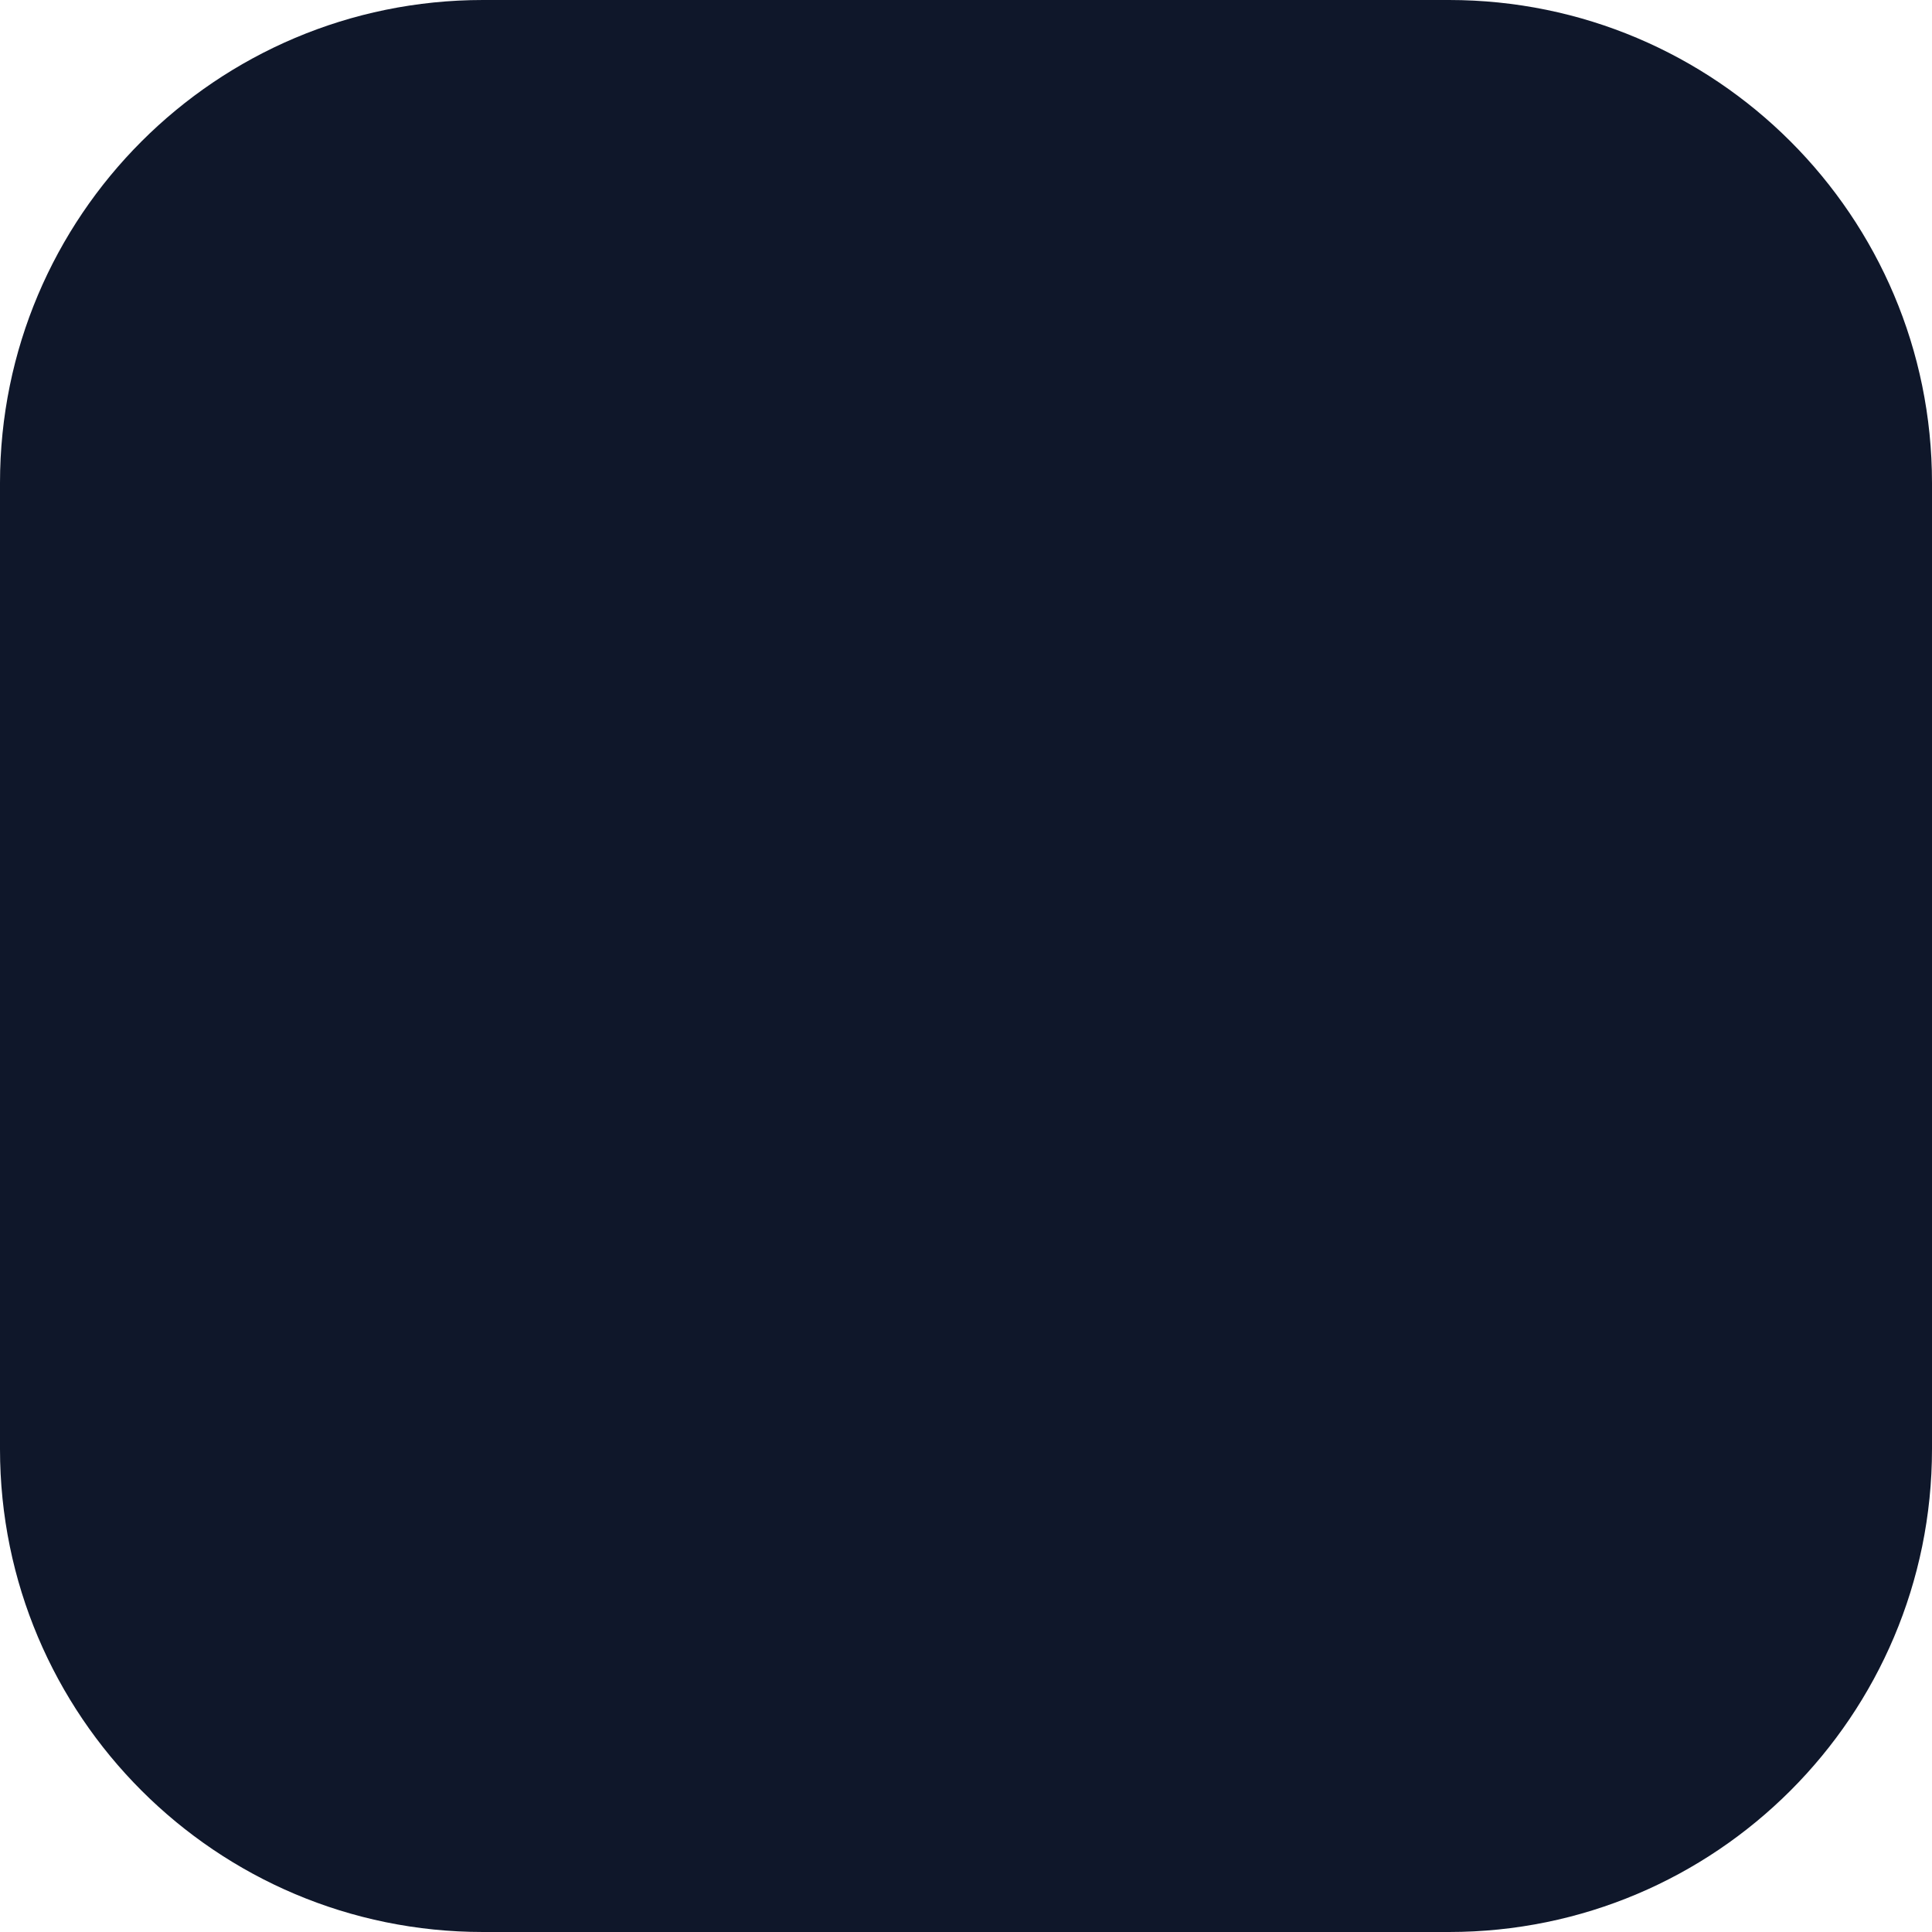
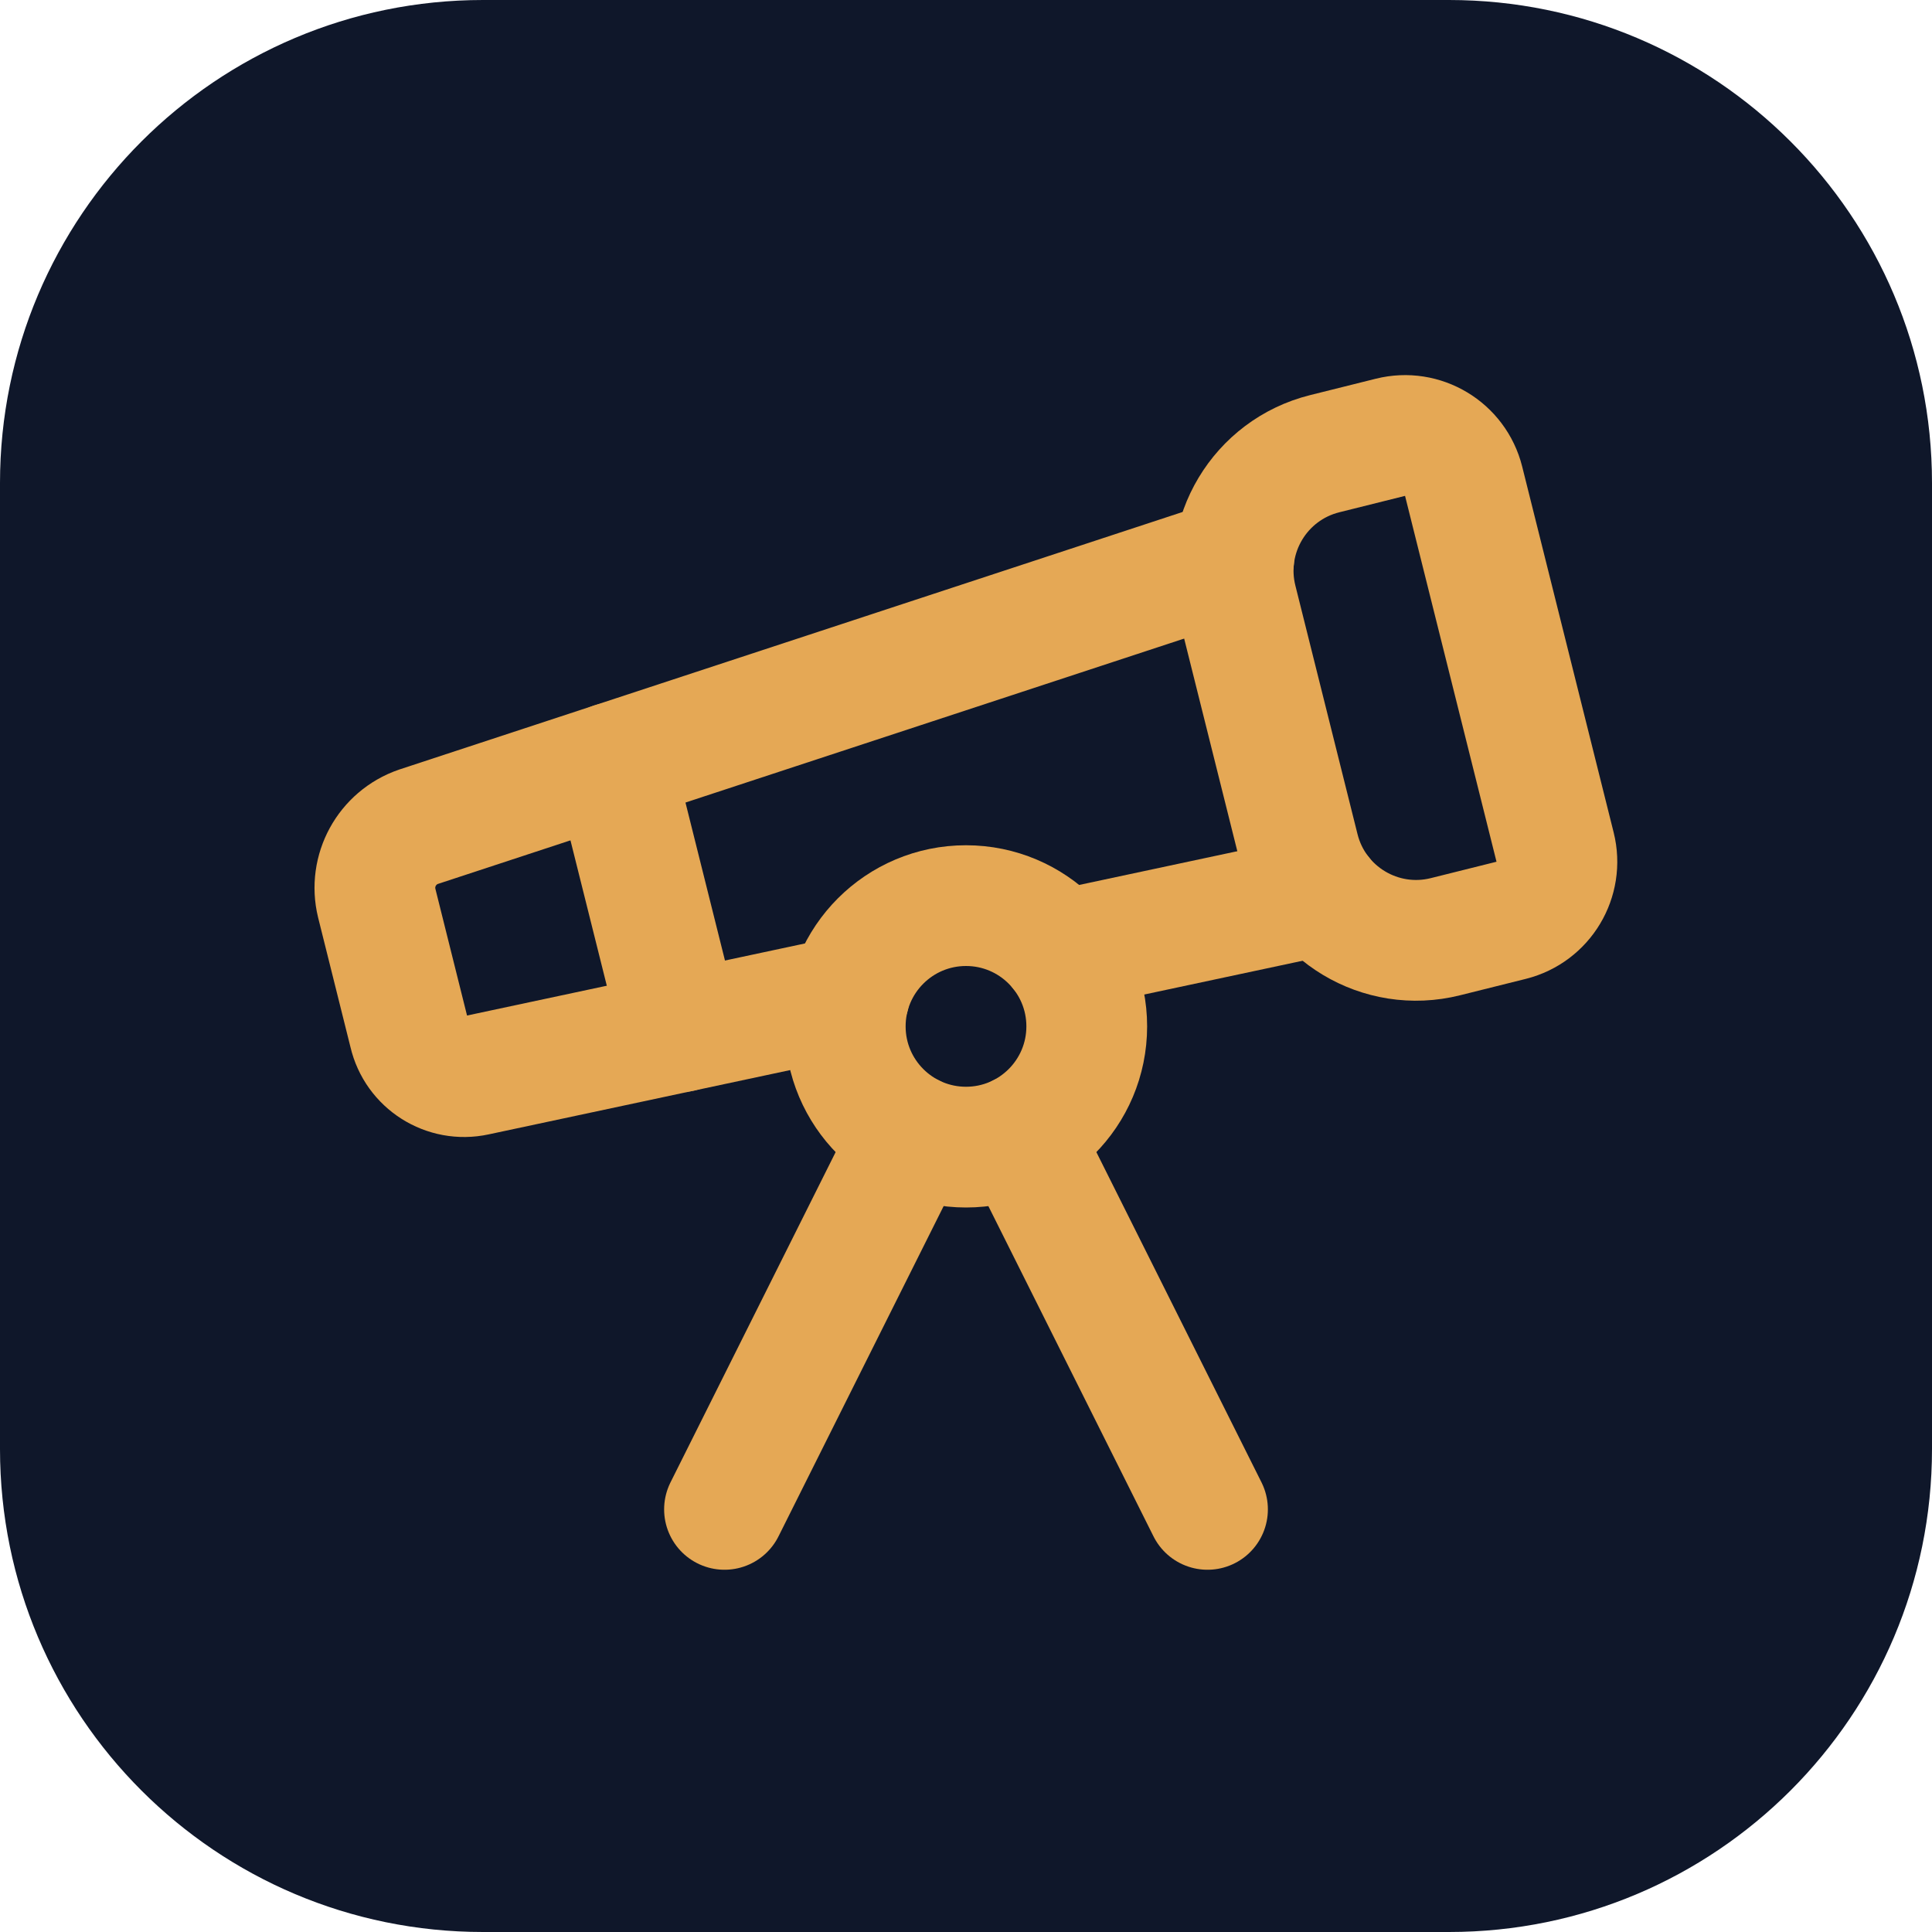
<svg xmlns="http://www.w3.org/2000/svg" width="32" height="32" viewBox="0 0 32 32">
  <rect x="0" y="0" width="32" height="32" rx="8" ry="8" fill="#0f172a" />
  <g transform="translate(4, 4)">
-     <svg width="24" height="24" viewBox="0 0 24 24" fill="none" stroke="oklch(78% 0.16 55)" stroke-width="2" stroke-linecap="round" stroke-linejoin="round">
+     <svg width="24" height="24" viewBox="0 0 24 24" fill="none" stroke="#e5a855" stroke-width="2" stroke-linecap="round" stroke-linejoin="round">
      <path d="m10.065 12.493-6.18 1.318a.934.934 0 0 1-1.108-.702l-.537-2.15a1.07 1.07 0 0 1 .691-1.265l13.504-4.44" />
      <path d="m13.56 11.747 4.332-.924" />
      <path d="m16 21-3.105-6.21" />
      <path d="M16.485 5.94a2 2 0 0 1 1.455-2.425l1.09-.272a1 1 0 0 1 1.212.727l1.515 6.06a1 1 0 0 1-.727 1.213l-1.09.272a2 2 0 0 1-2.425-1.455z" />
      <path d="m6.158 8.633 1.114 4.456" />
      <path d="m8 21 3.105-6.21" />
      <circle cx="12" cy="13" r="2" />
    </svg>
  </g>
</svg>
